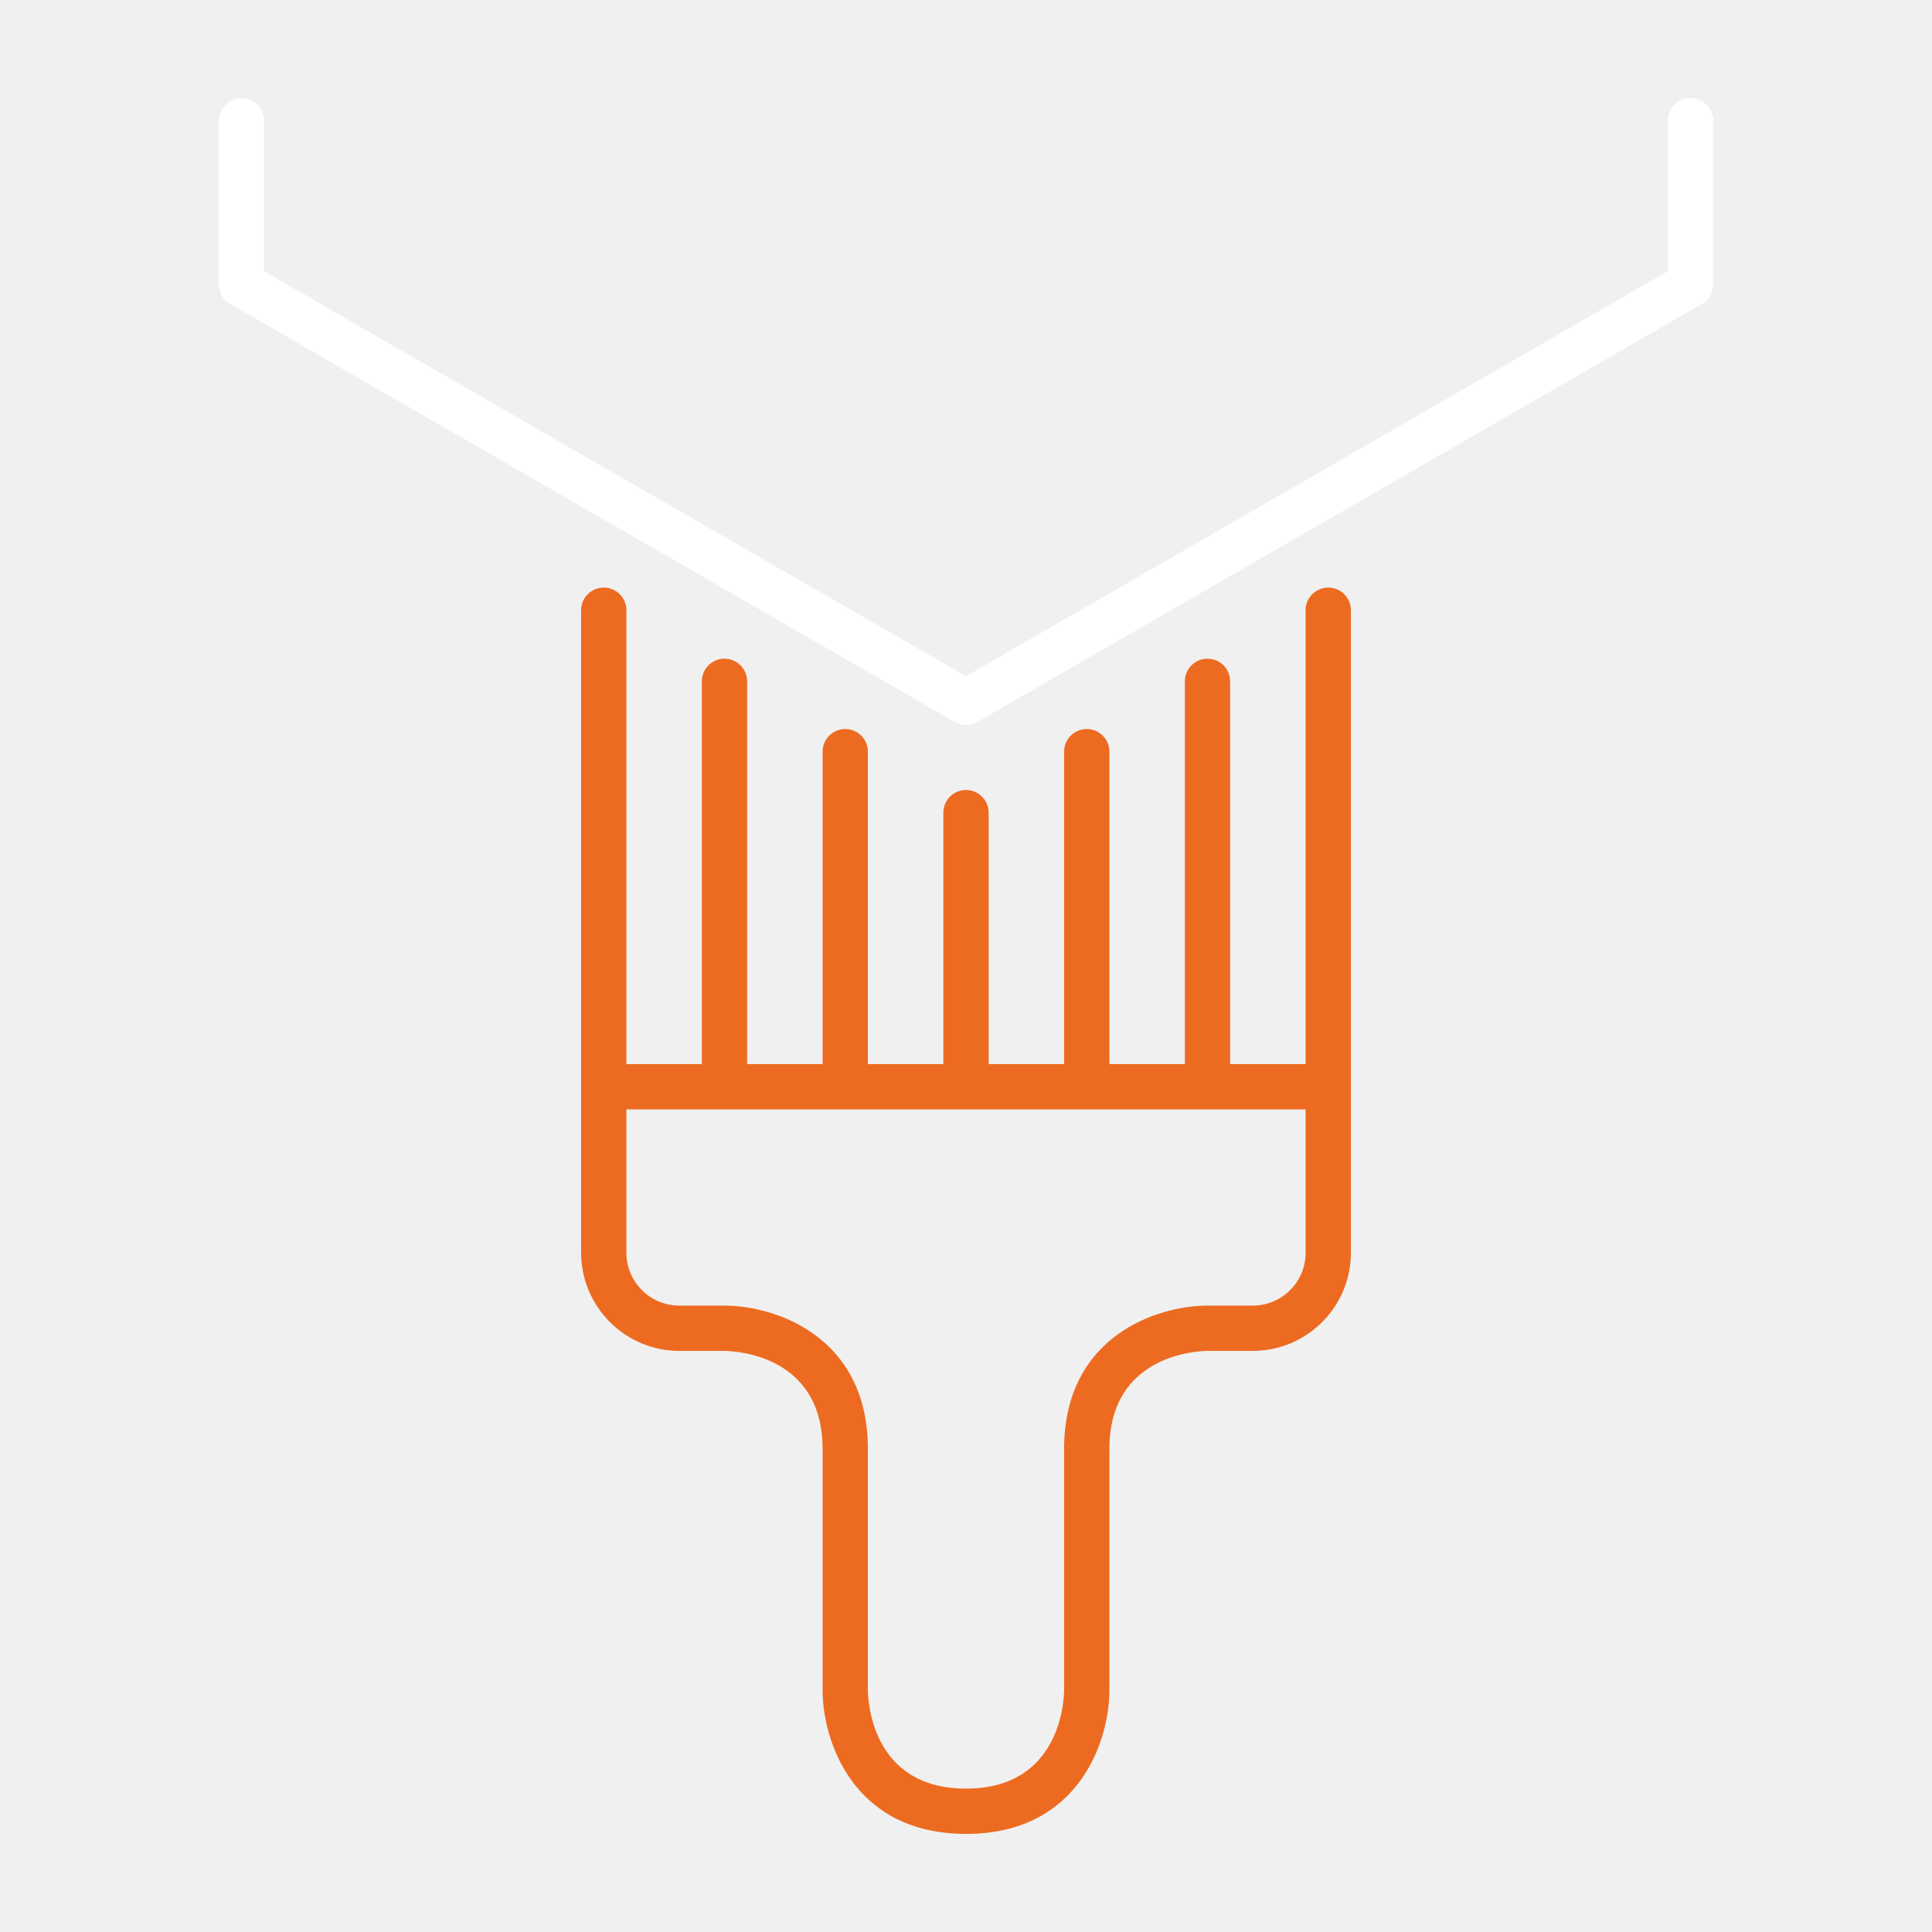
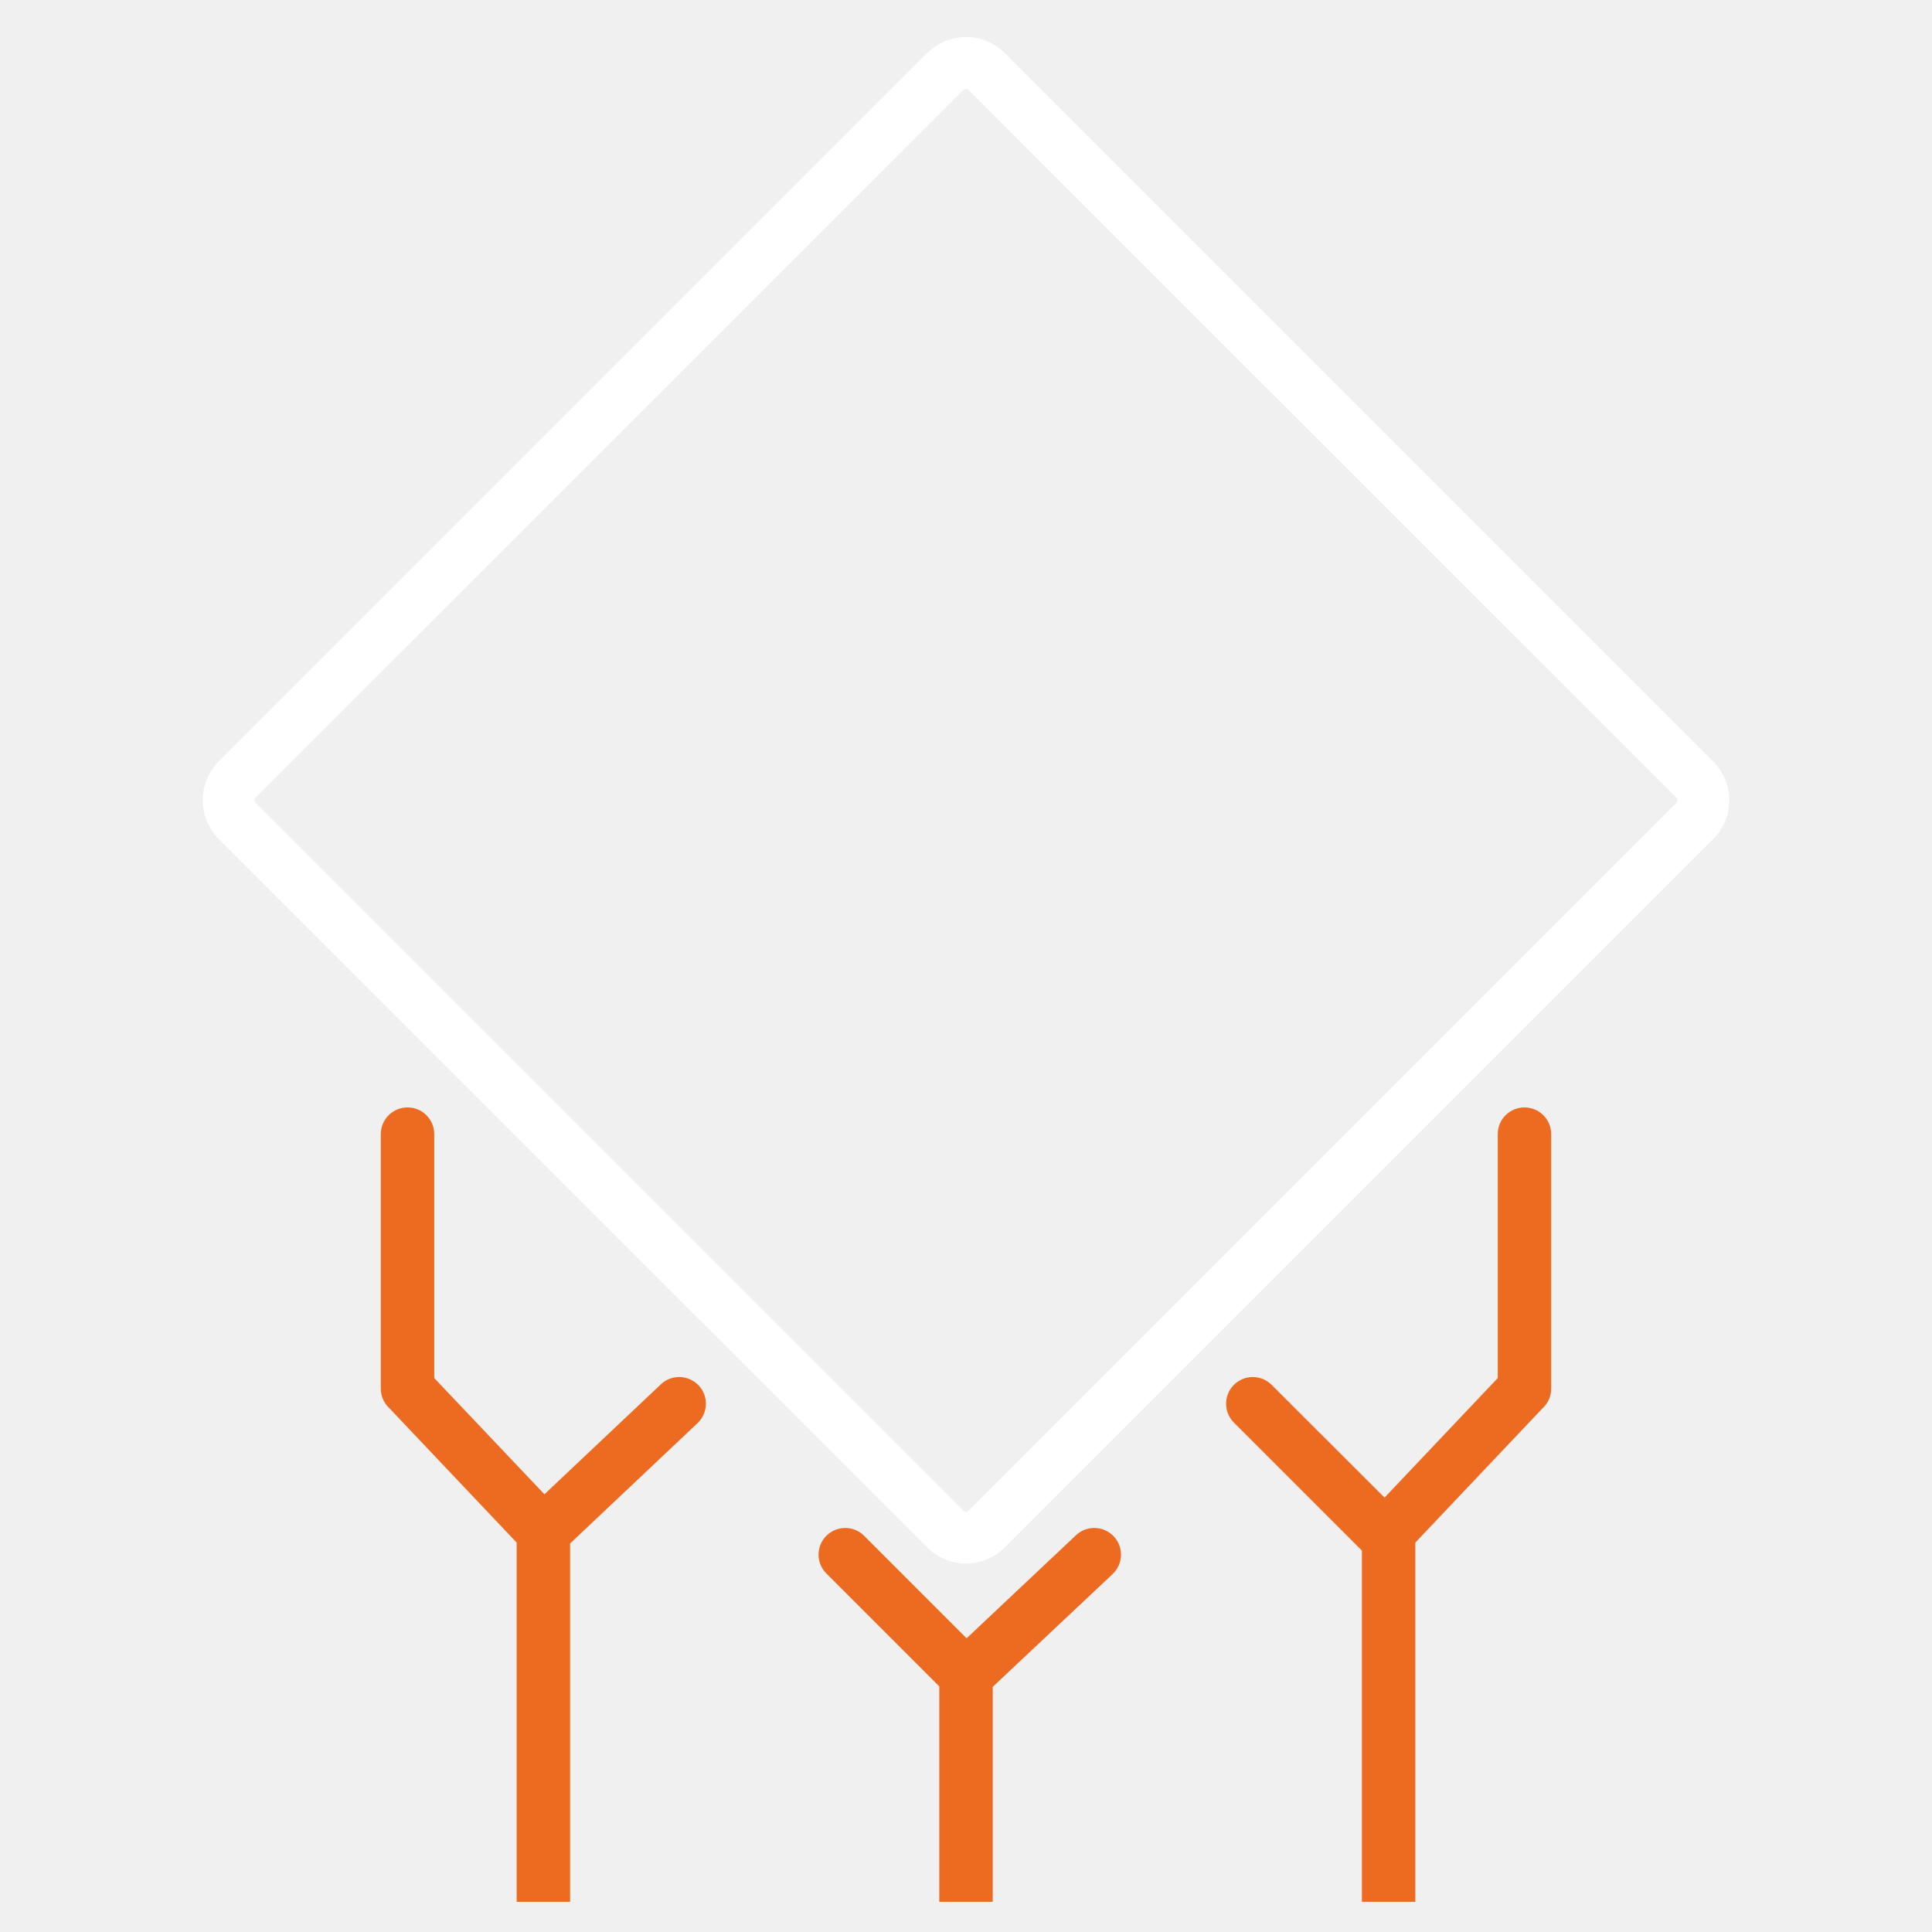
- <svg xmlns="http://www.w3.org/2000/svg" version="1.0" id="Layer_1" x="0px" y="0px" viewBox="0 0 128 128" enable-background="new 0 0 128 128" xml:space="preserve">
-   <g id="paint_x5F_supports">
-     <path fill="#ED6B21" d="M88,38.93c-0.83,0-1.5,0.67-1.5,1.5V70.5h-5V45.14c0-0.83-0.67-1.5-1.5-1.5s-1.5,0.67-1.5,1.5V70.5h-5V49.8   c0-0.83-0.67-1.5-1.5-1.5s-1.5,0.67-1.5,1.5v20.7h-5V53.84c0-0.83-0.67-1.5-1.5-1.5s-1.5,0.67-1.5,1.5V70.5h-5V49.8   c0-0.83-0.67-1.5-1.5-1.5s-1.5,0.67-1.5,1.5v20.7h-5V45.14c0-0.83-0.67-1.5-1.5-1.5s-1.5,0.67-1.5,1.5V70.5h-5V40.43   c0-0.83-0.67-1.5-1.5-1.5s-1.5,0.67-1.5,1.5V72v10.99c0,3.59,2.92,6.51,6.51,6.51h2.98c0.67,0.01,6.51,0.24,6.51,6.5v16   c0,3.29,1.99,9.5,9.5,9.5s9.5-6.21,9.5-9.5V96c0-6.26,5.84-6.49,6.5-6.5h3c3.59,0,6.5-2.92,6.5-6.5V72V40.43   C89.5,39.6,88.83,38.93,88,38.93z M86.5,83c0,1.93-1.57,3.5-3.5,3.5h-3c-3.29,0-9.5,1.99-9.5,9.5v15.99   c-0.01,0.67-0.24,6.51-6.5,6.51s-6.49-5.84-6.5-6.5V96c0-7.51-6.21-9.5-9.5-9.5h-2.99c-1.94,0-3.51-1.57-3.51-3.51V73.5h45V83z" />
-     <g>
-       <path fill="#FFFFFF" d="M64,48.03c-0.26,0-0.52-0.07-0.75-0.2l-48-27.69c-0.46-0.27-0.75-0.76-0.75-1.3V8c0-0.83,0.67-1.5,1.5-1.5    s1.5,0.67,1.5,1.5v9.98L64,44.8l46.5-26.83V8c0-0.83,0.67-1.5,1.5-1.5s1.5,0.67,1.5,1.5v10.84c0,0.54-0.29,1.03-0.75,1.3    l-48,27.69C64.52,47.97,64.26,48.03,64,48.03z" />
-     </g>
+ <svg xmlns="http://www.w3.org/2000/svg" xml:space="preserve" width="128px" height="128px" version="1.1" style="shape-rendering:geometricPrecision; text-rendering:geometricPrecision; image-rendering:optimizeQuality; fill-rule:evenodd; clip-rule:evenodd" viewBox="0 0 128 128">
+   <g id="Layer_x0020_1">
+     <path fill="#ED6B21" d="M93.77 102.2l0 23.8 -3.54 0 0 -23.27 -8.48 -8.48c-0.69,-0.69 -0.69,-1.81 0,-2.5 0.69,-0.69 1.81,-0.69 2.5,0l7.48 7.47 7.5 -7.92 0 -16.16c0,-0.98 0.79,-1.77 1.77,-1.77 0.98,0 1.77,0.79 1.77,1.77l0 16.86c0,0.52 -0.22,0.98 -0.57,1.3l-8.43 8.9zm-59.54 0l-8.43 -8.9c-0.35,-0.32 -0.57,-0.78 -0.57,-1.3l0 -16.86c0,-0.98 0.79,-1.77 1.77,-1.77 0.98,0 1.77,0.79 1.77,1.77l0 16.16 7.3 7.7 7.72 -7.29c0.71,-0.67 1.83,-0.63 2.5,0.08 0.67,0.71 0.63,1.83 -0.08,2.5l-8.44 7.97 0 23.74 -3.54 0 0 -23.8zm28 9.53l-7.48 -7.48c-0.69,-0.69 -0.69,-1.81 0,-2.5 0.69,-0.69 1.81,-0.69 2.5,0l6.79 6.79 7.25 -6.83c0.71,-0.67 1.83,-0.63 2.5,0.08 0.67,0.71 0.63,1.83 -0.08,2.5l-7.94 7.47 0 14.24 -3.54 0 0 -14.27z" />
+     <path fill="#FFFFFF" d="M14.49 50.45l46.94 -46.94c0.35,-0.34 0.75,-0.6 1.18,-0.78 0.45,-0.18 0.92,-0.28 1.39,-0.28 0.47,0 0.95,0.09 1.39,0.28 0.43,0.18 0.83,0.44 1.18,0.78l46.94 46.94c0.34,0.35 0.6,0.75 0.78,1.18 0.18,0.45 0.28,0.92 0.28,1.39 0,0.47 -0.09,0.95 -0.28,1.39 -0.18,0.43 -0.44,0.83 -0.78,1.18l-46.94 46.94c-0.35,0.34 -0.75,0.6 -1.18,0.78 -0.44,0.19 -0.92,0.28 -1.39,0.28 -0.92,0 -1.86,-0.36 -2.57,-1.07l-46.94 -46.93c-0.34,-0.35 -0.6,-0.75 -0.78,-1.18 -0.19,-0.44 -0.28,-0.92 -0.28,-1.39 0,-0.47 0.09,-0.94 0.28,-1.39 0.18,-0.43 0.44,-0.83 0.78,-1.18zm49.36 -44.51l-46.94 46.93 -0.04 0.06 -0.01 0.09 0.01 0.08 0.04 0.07 46.94 46.94 0.06 0.04 0.09 0.01 0.08 -0.01 0.07 -0.05 46.94 -46.93 0.04 -0.06 0.01 -0.09 -0.01 -0.09 -0.04 -0.06 -46.94 -46.93 -0.06 -0.05 -0.09 -0.01 -0.12 0.03 -0.03 0.03z" />
  </g>
</svg>
